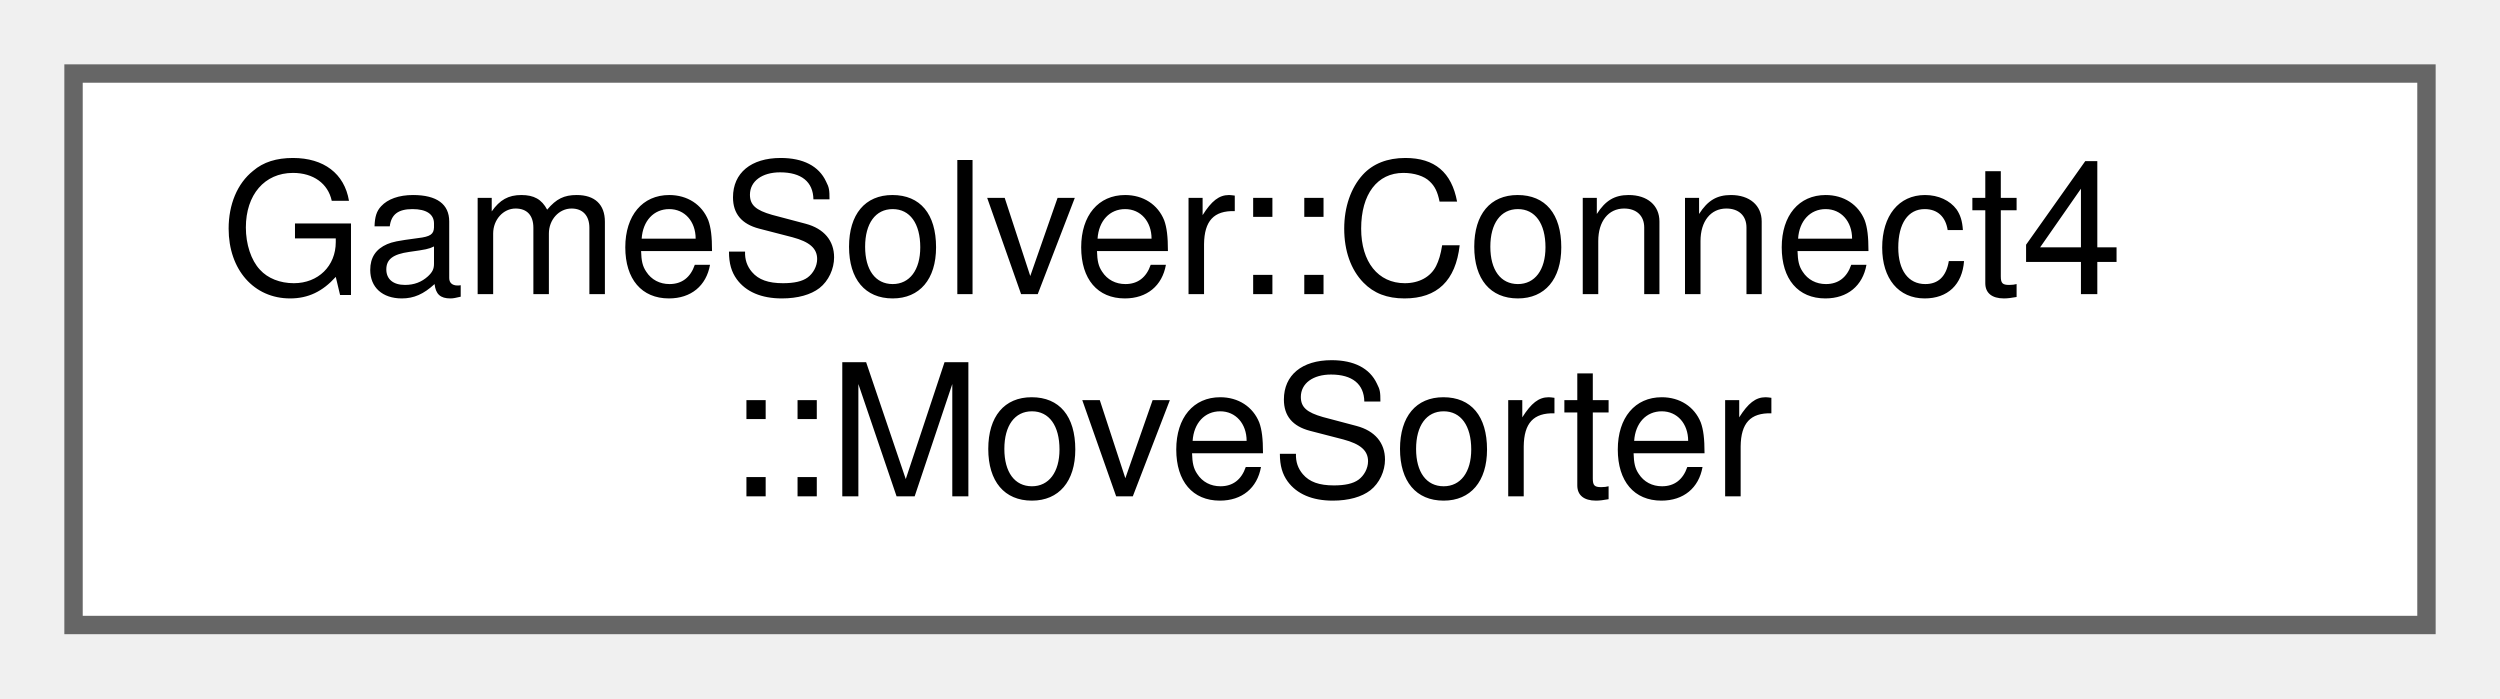
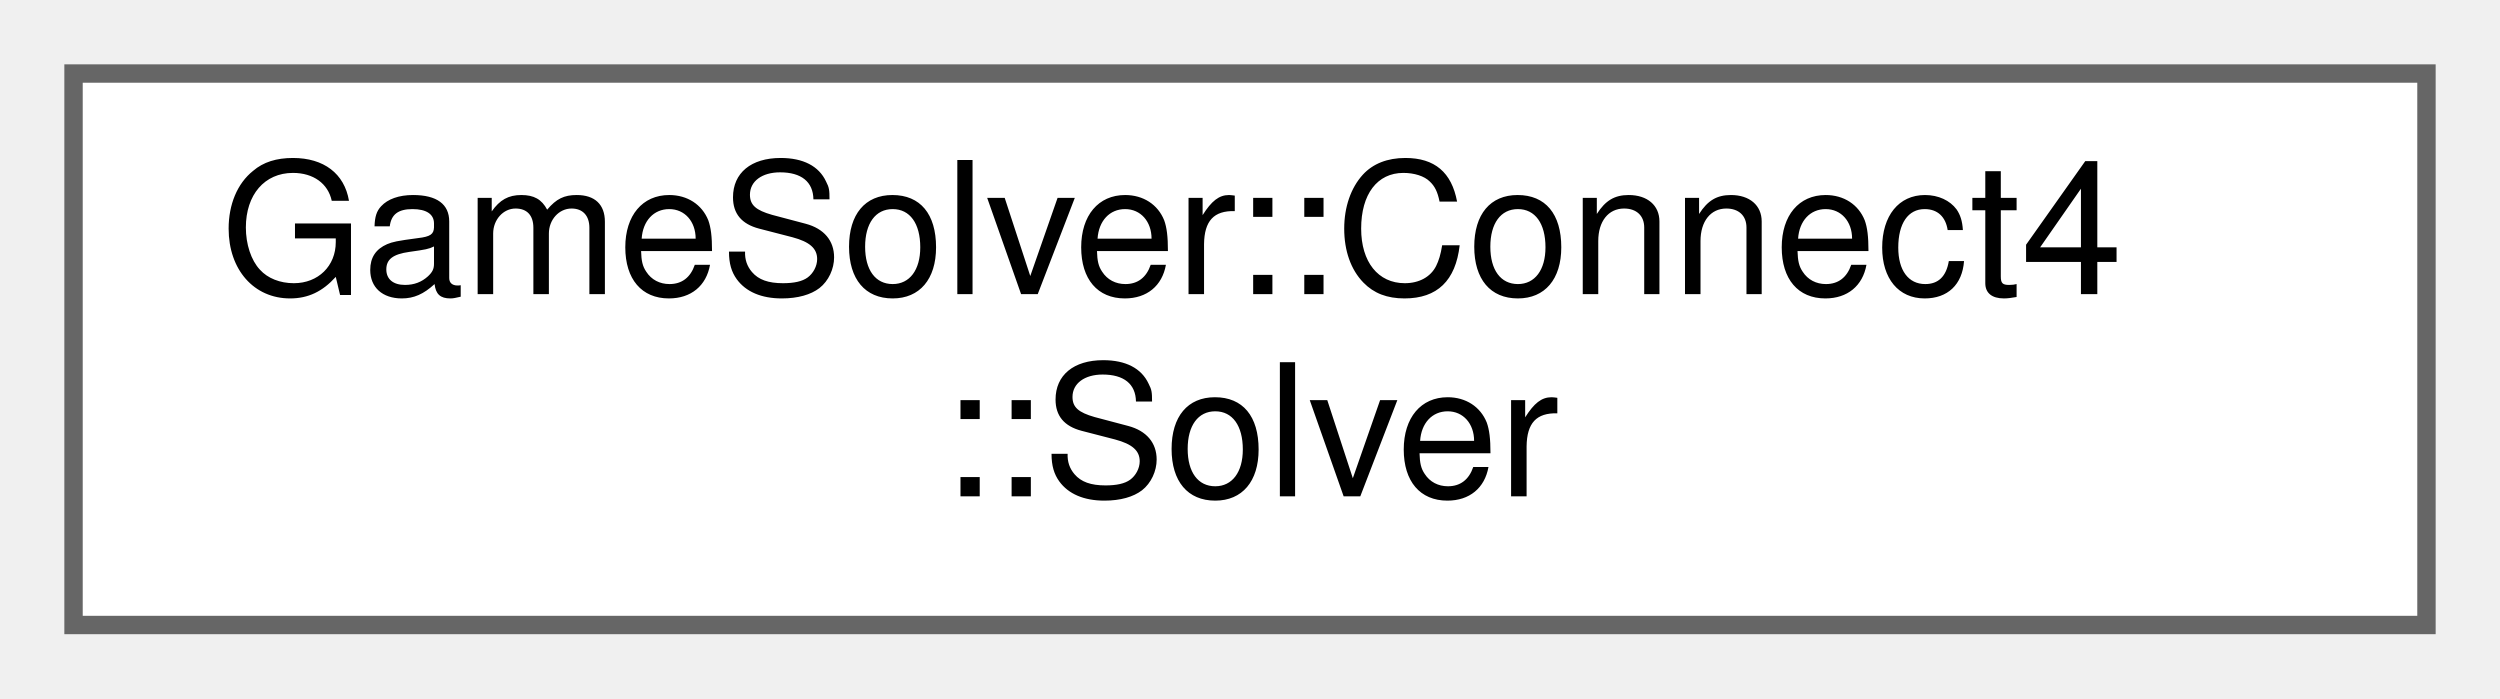
<svg xmlns="http://www.w3.org/2000/svg" xmlns:xlink="http://www.w3.org/1999/xlink" width="136pt" height="38pt" viewBox="0.00 0.00 136.00 38.00">
  <g id="graph0" class="graph" transform="scale(1 1) rotate(0) translate(4 34)">
    <g id="Node000000" class="node">
      <g id="a_Node000000">
-         <a xlink:href="d1/dfa/classGameSolver_1_1Connect4_1_1MoveSorter.html" target="_top" xlink:title=" ">
+         <a xlink:href="classGameSolver_1_1Connect4_1_1Solver.html" target="_top" xlink:title=" ">
          <polygon fill="white" stroke="#666666" points="128,-30 0,-30 0,0 128,0 128,-30" />
          <text text-anchor="start" x="8" y="-18" font-family="Helvetica,sans-Serif" font-size="10.00">GameSolver::Connect4</text>
-           <text text-anchor="middle" x="64" y="-7" font-family="Helvetica,sans-Serif" font-size="10.00">::MoveSorter</text>
+           <text text-anchor="middle" x="64" y="-7" font-family="Helvetica,sans-Serif" font-size="10.00">::Solver</text>
        </a>
      </g>
    </g>
  </g>
</svg>
